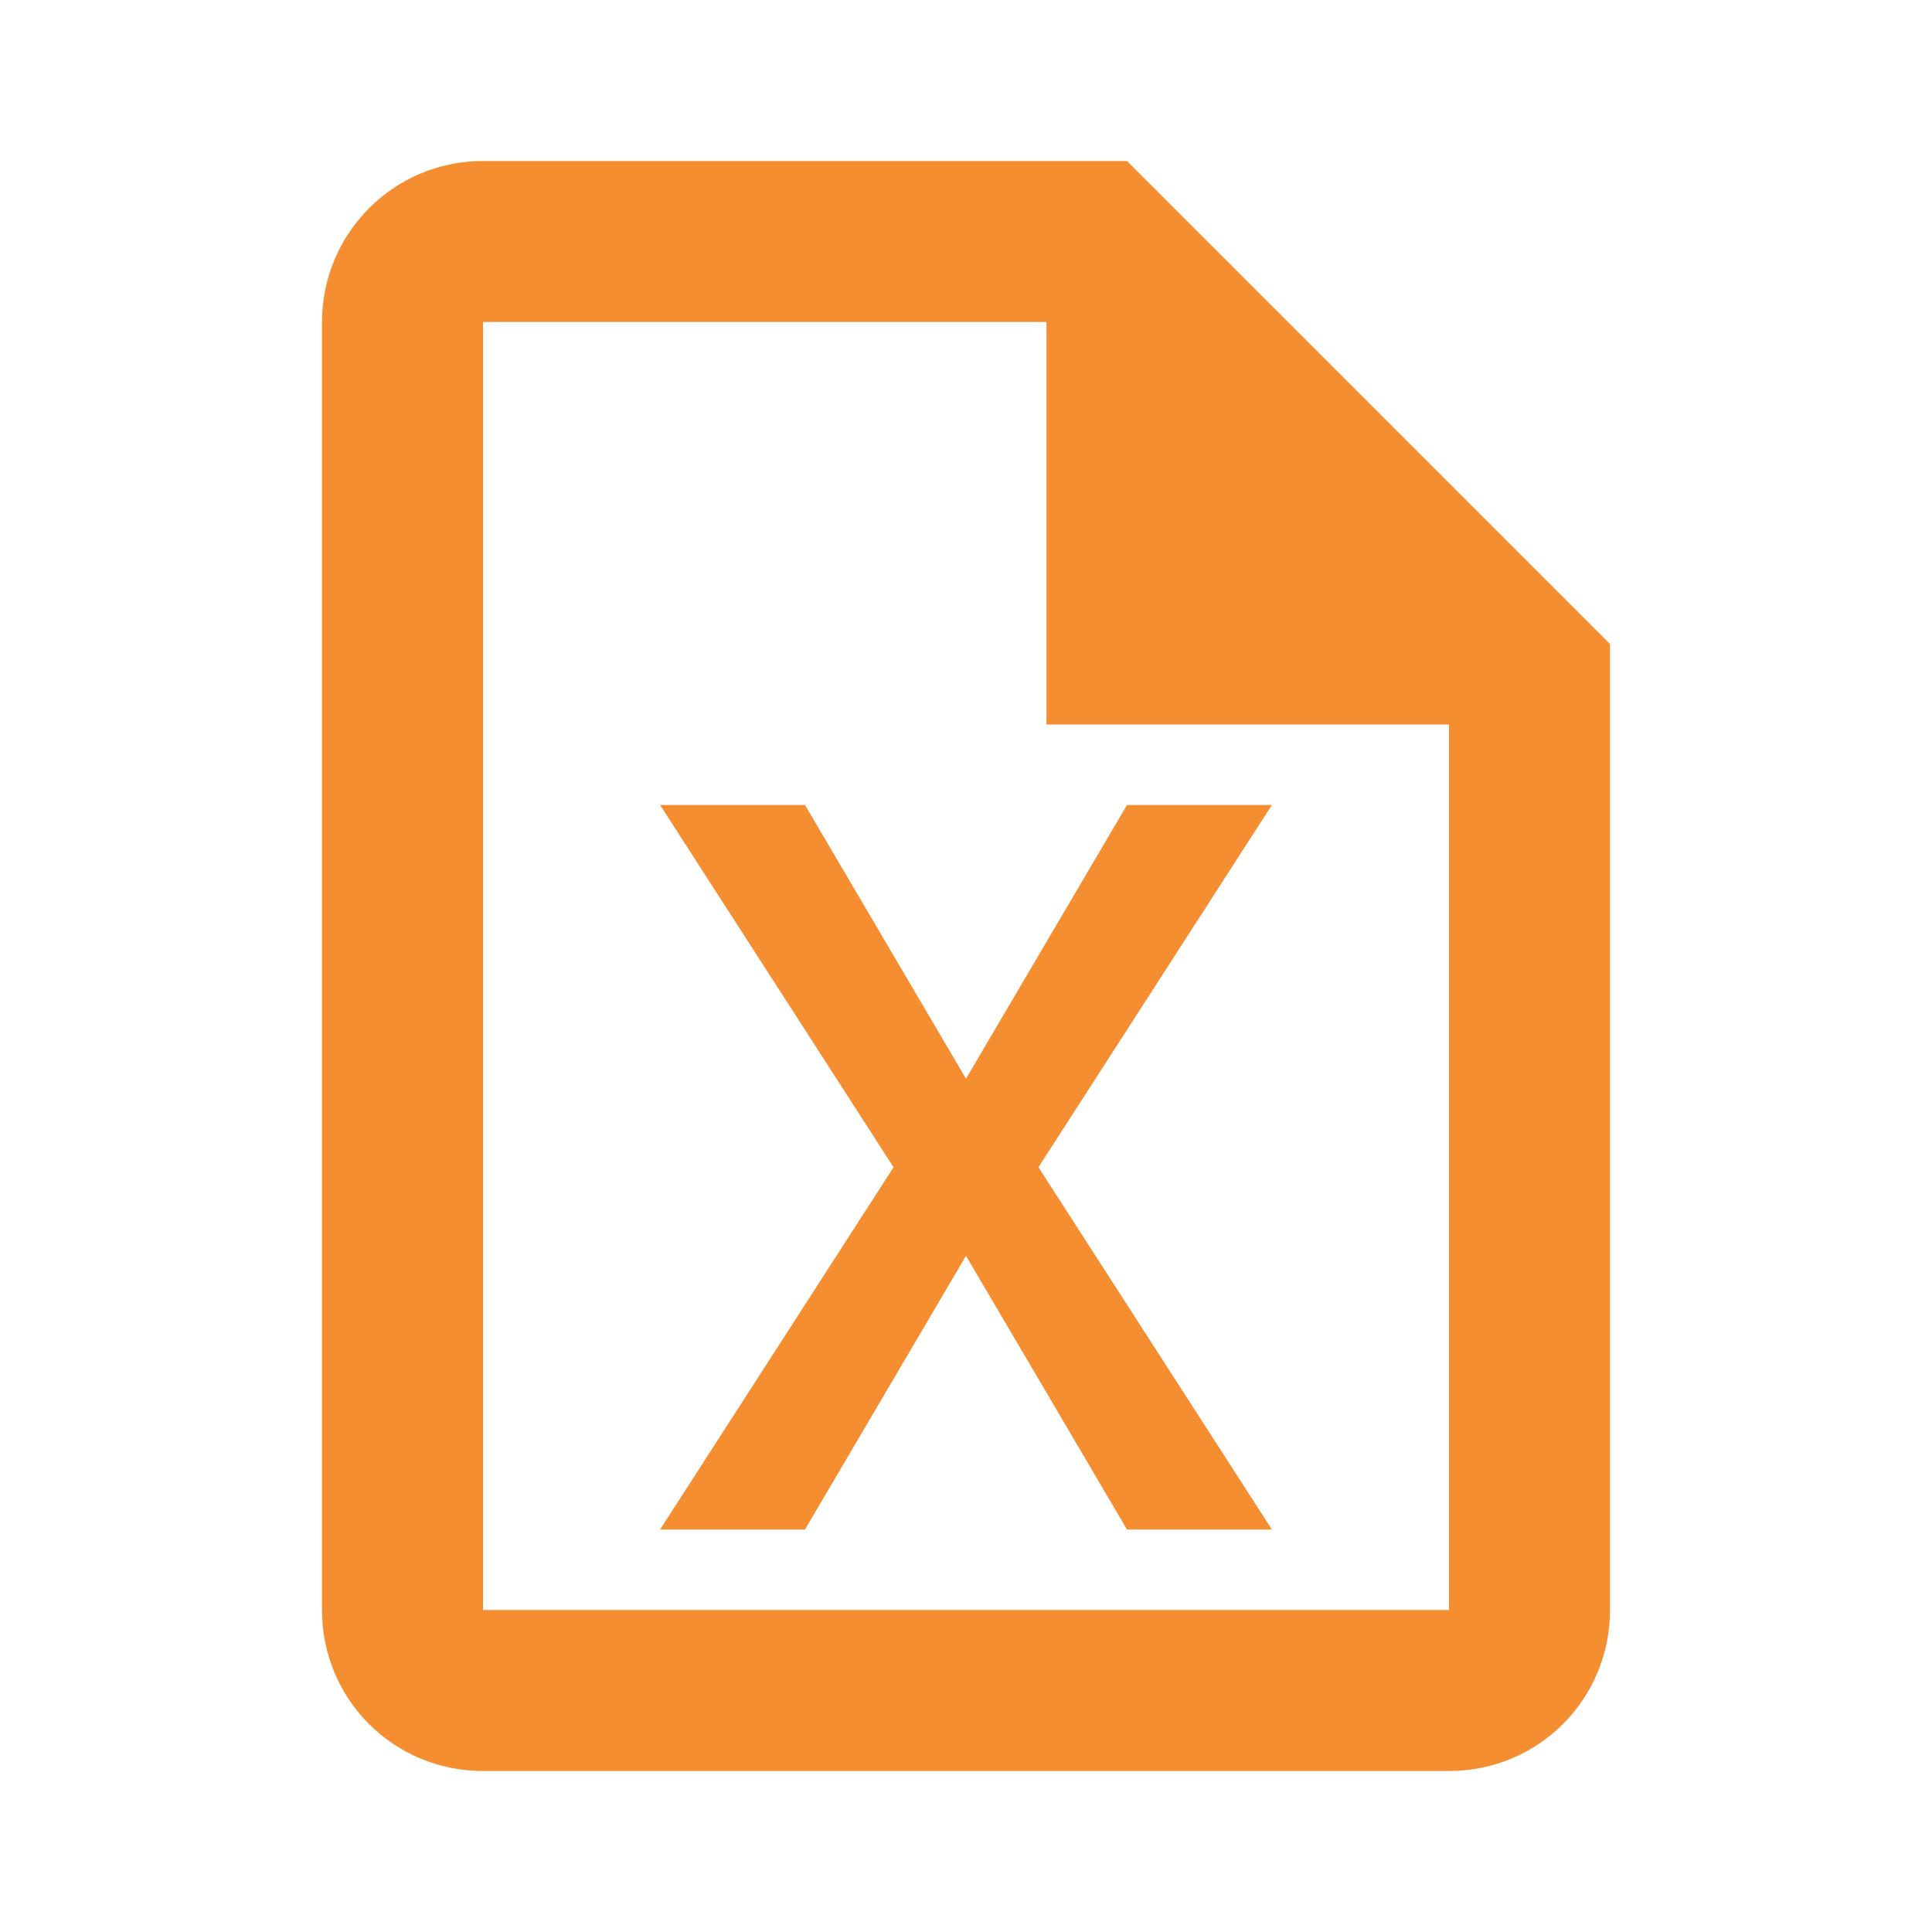
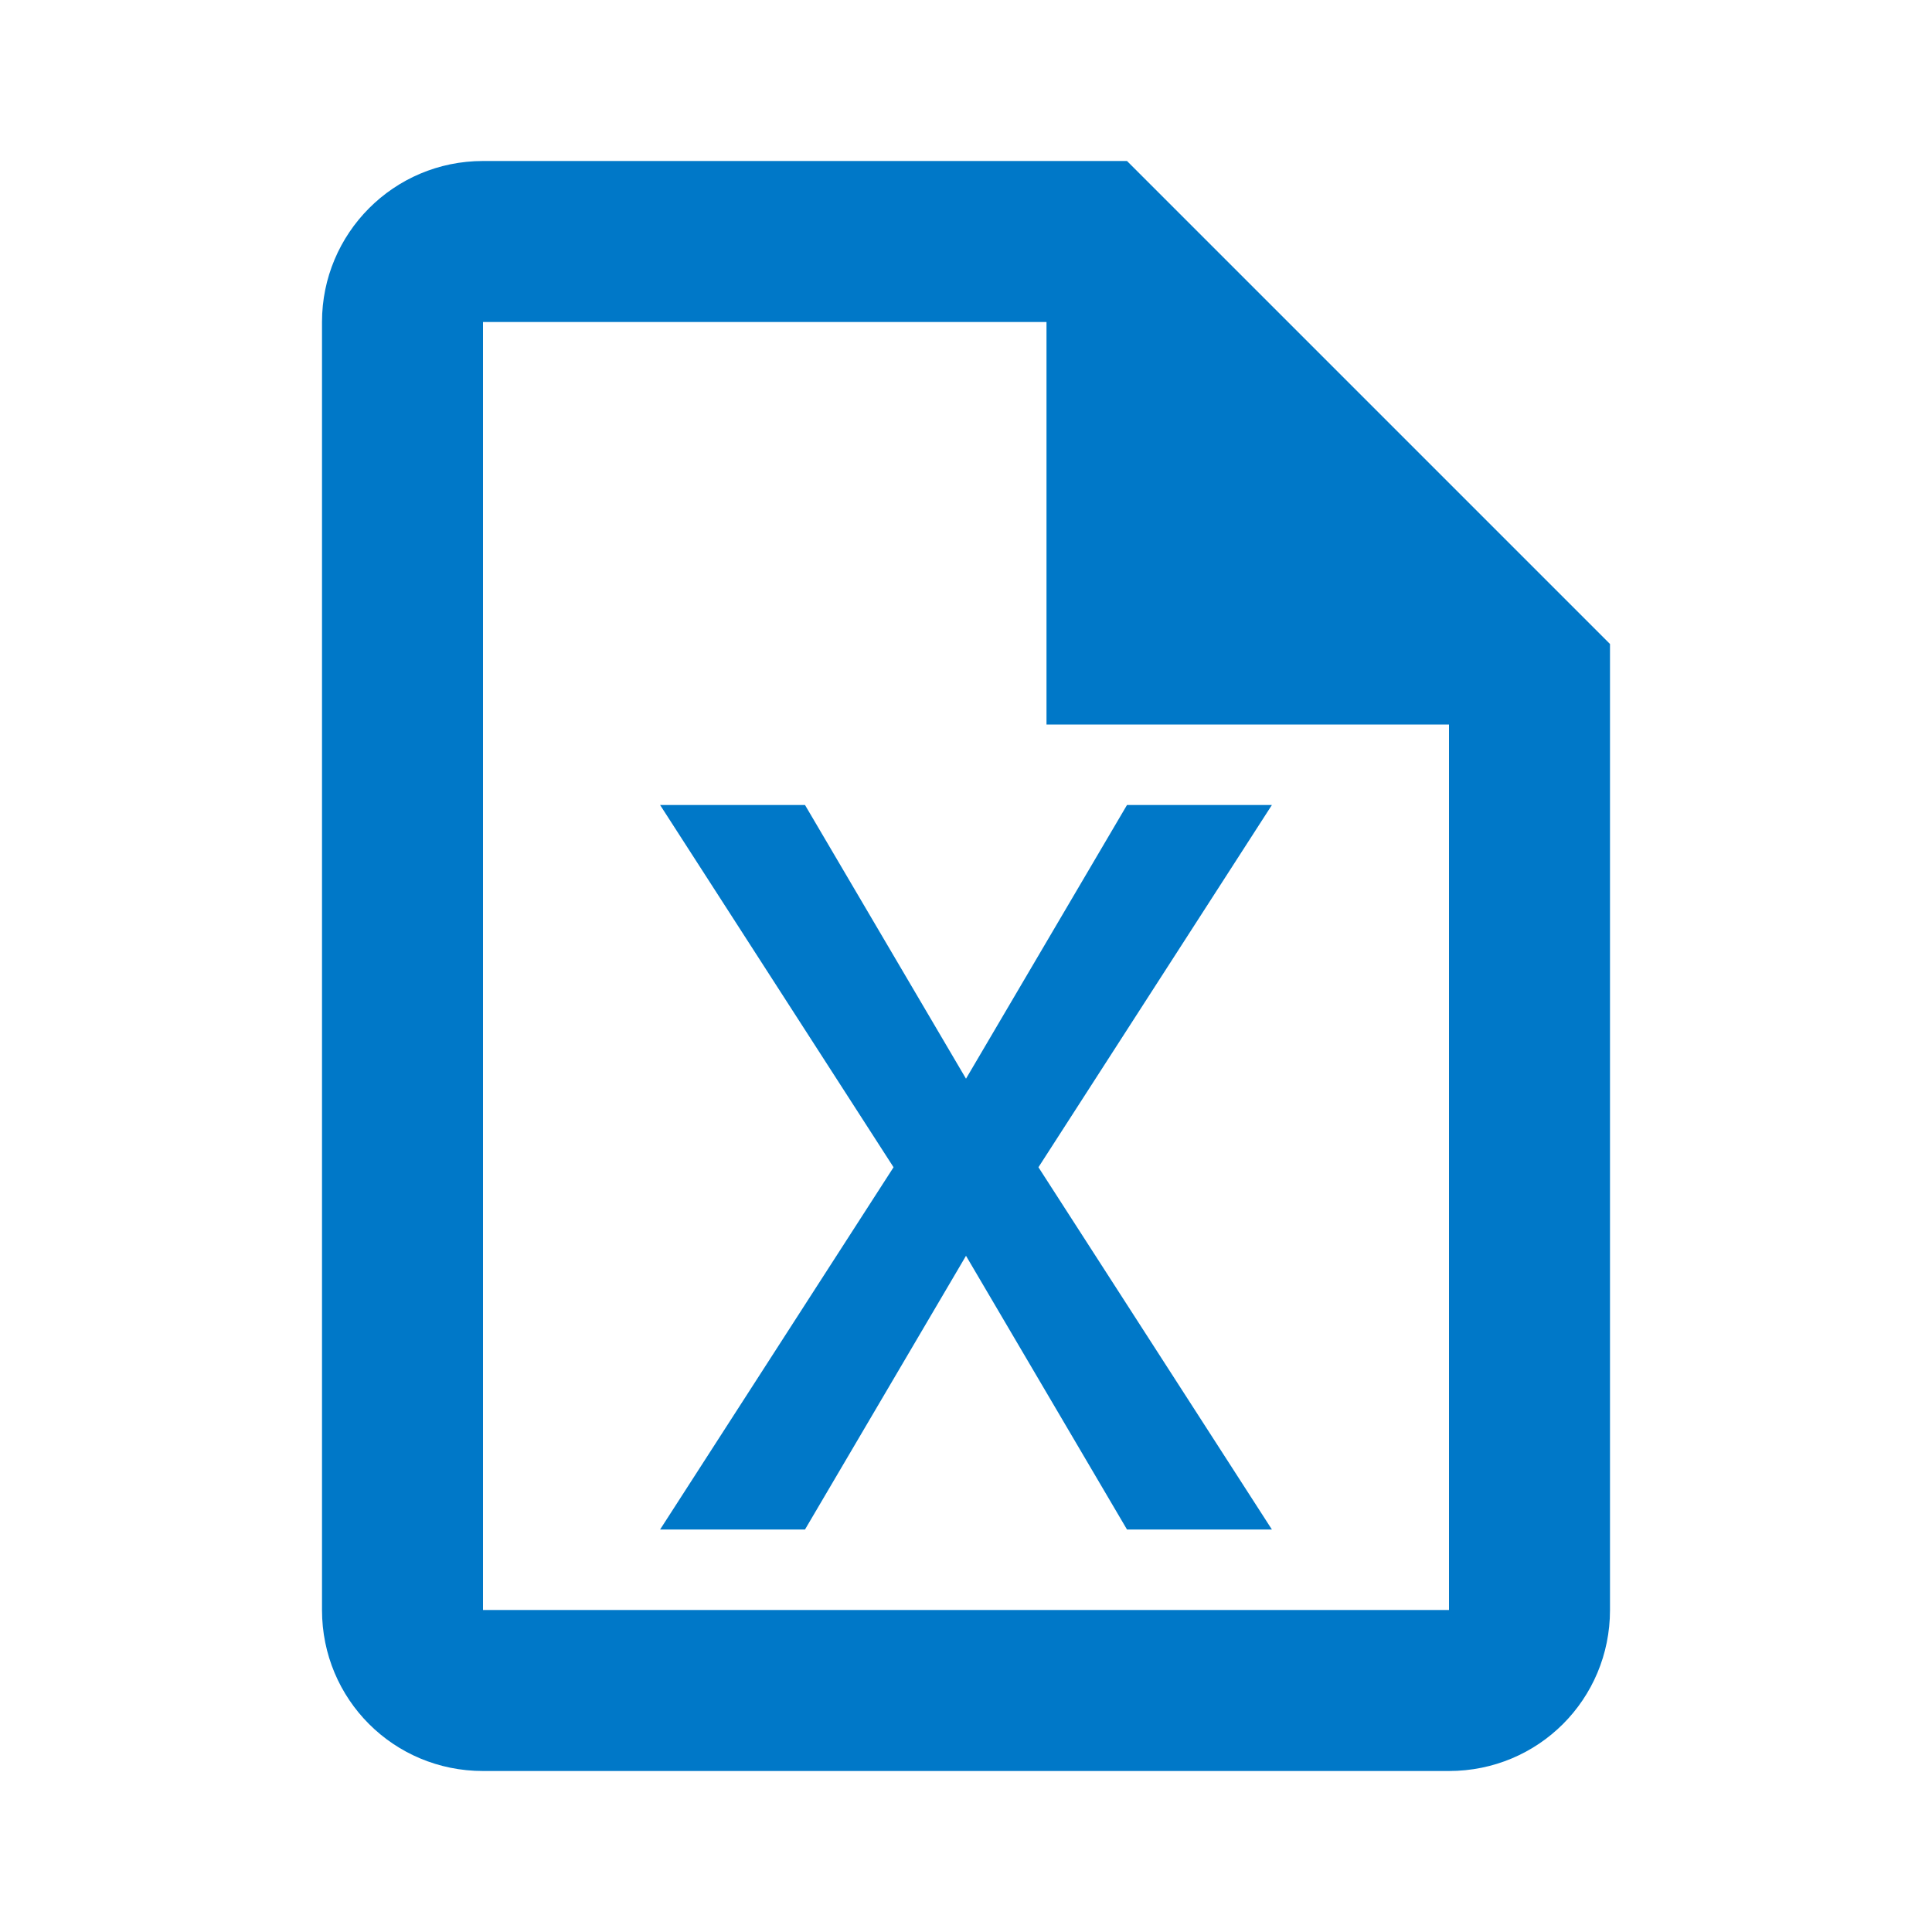
<svg xmlns="http://www.w3.org/2000/svg" viewBox="0 0 24 24">
-   <path fill="#f58e31" d="M14 2H6C4.89 2 4 2.9 4 4V20C4 21.11 4.89 22 6 22H18C19.11 22 20 21.11 20 20V8L14 2M18 20H6V4H13V9H18V20M12.9 14.5L15.8 19H14L12 15.6L10 19H8.2L11.1 14.5L8.2 10H10L12 13.4L14 10H15.8L12.9 14.5Z" />
+   <path fill="#0078c8" d="M14 2H6C4.89 2 4 2.9 4 4V20C4 21.11 4.89 22 6 22H18C19.11 22 20 21.11 20 20V8L14 2M18 20H6V4H13V9H18V20M12.9 14.5L15.8 19H14L12 15.6L10 19H8.2L11.1 14.5L8.2 10H10L12 13.4L14 10H15.8L12.9 14.5Z" />
</svg>
